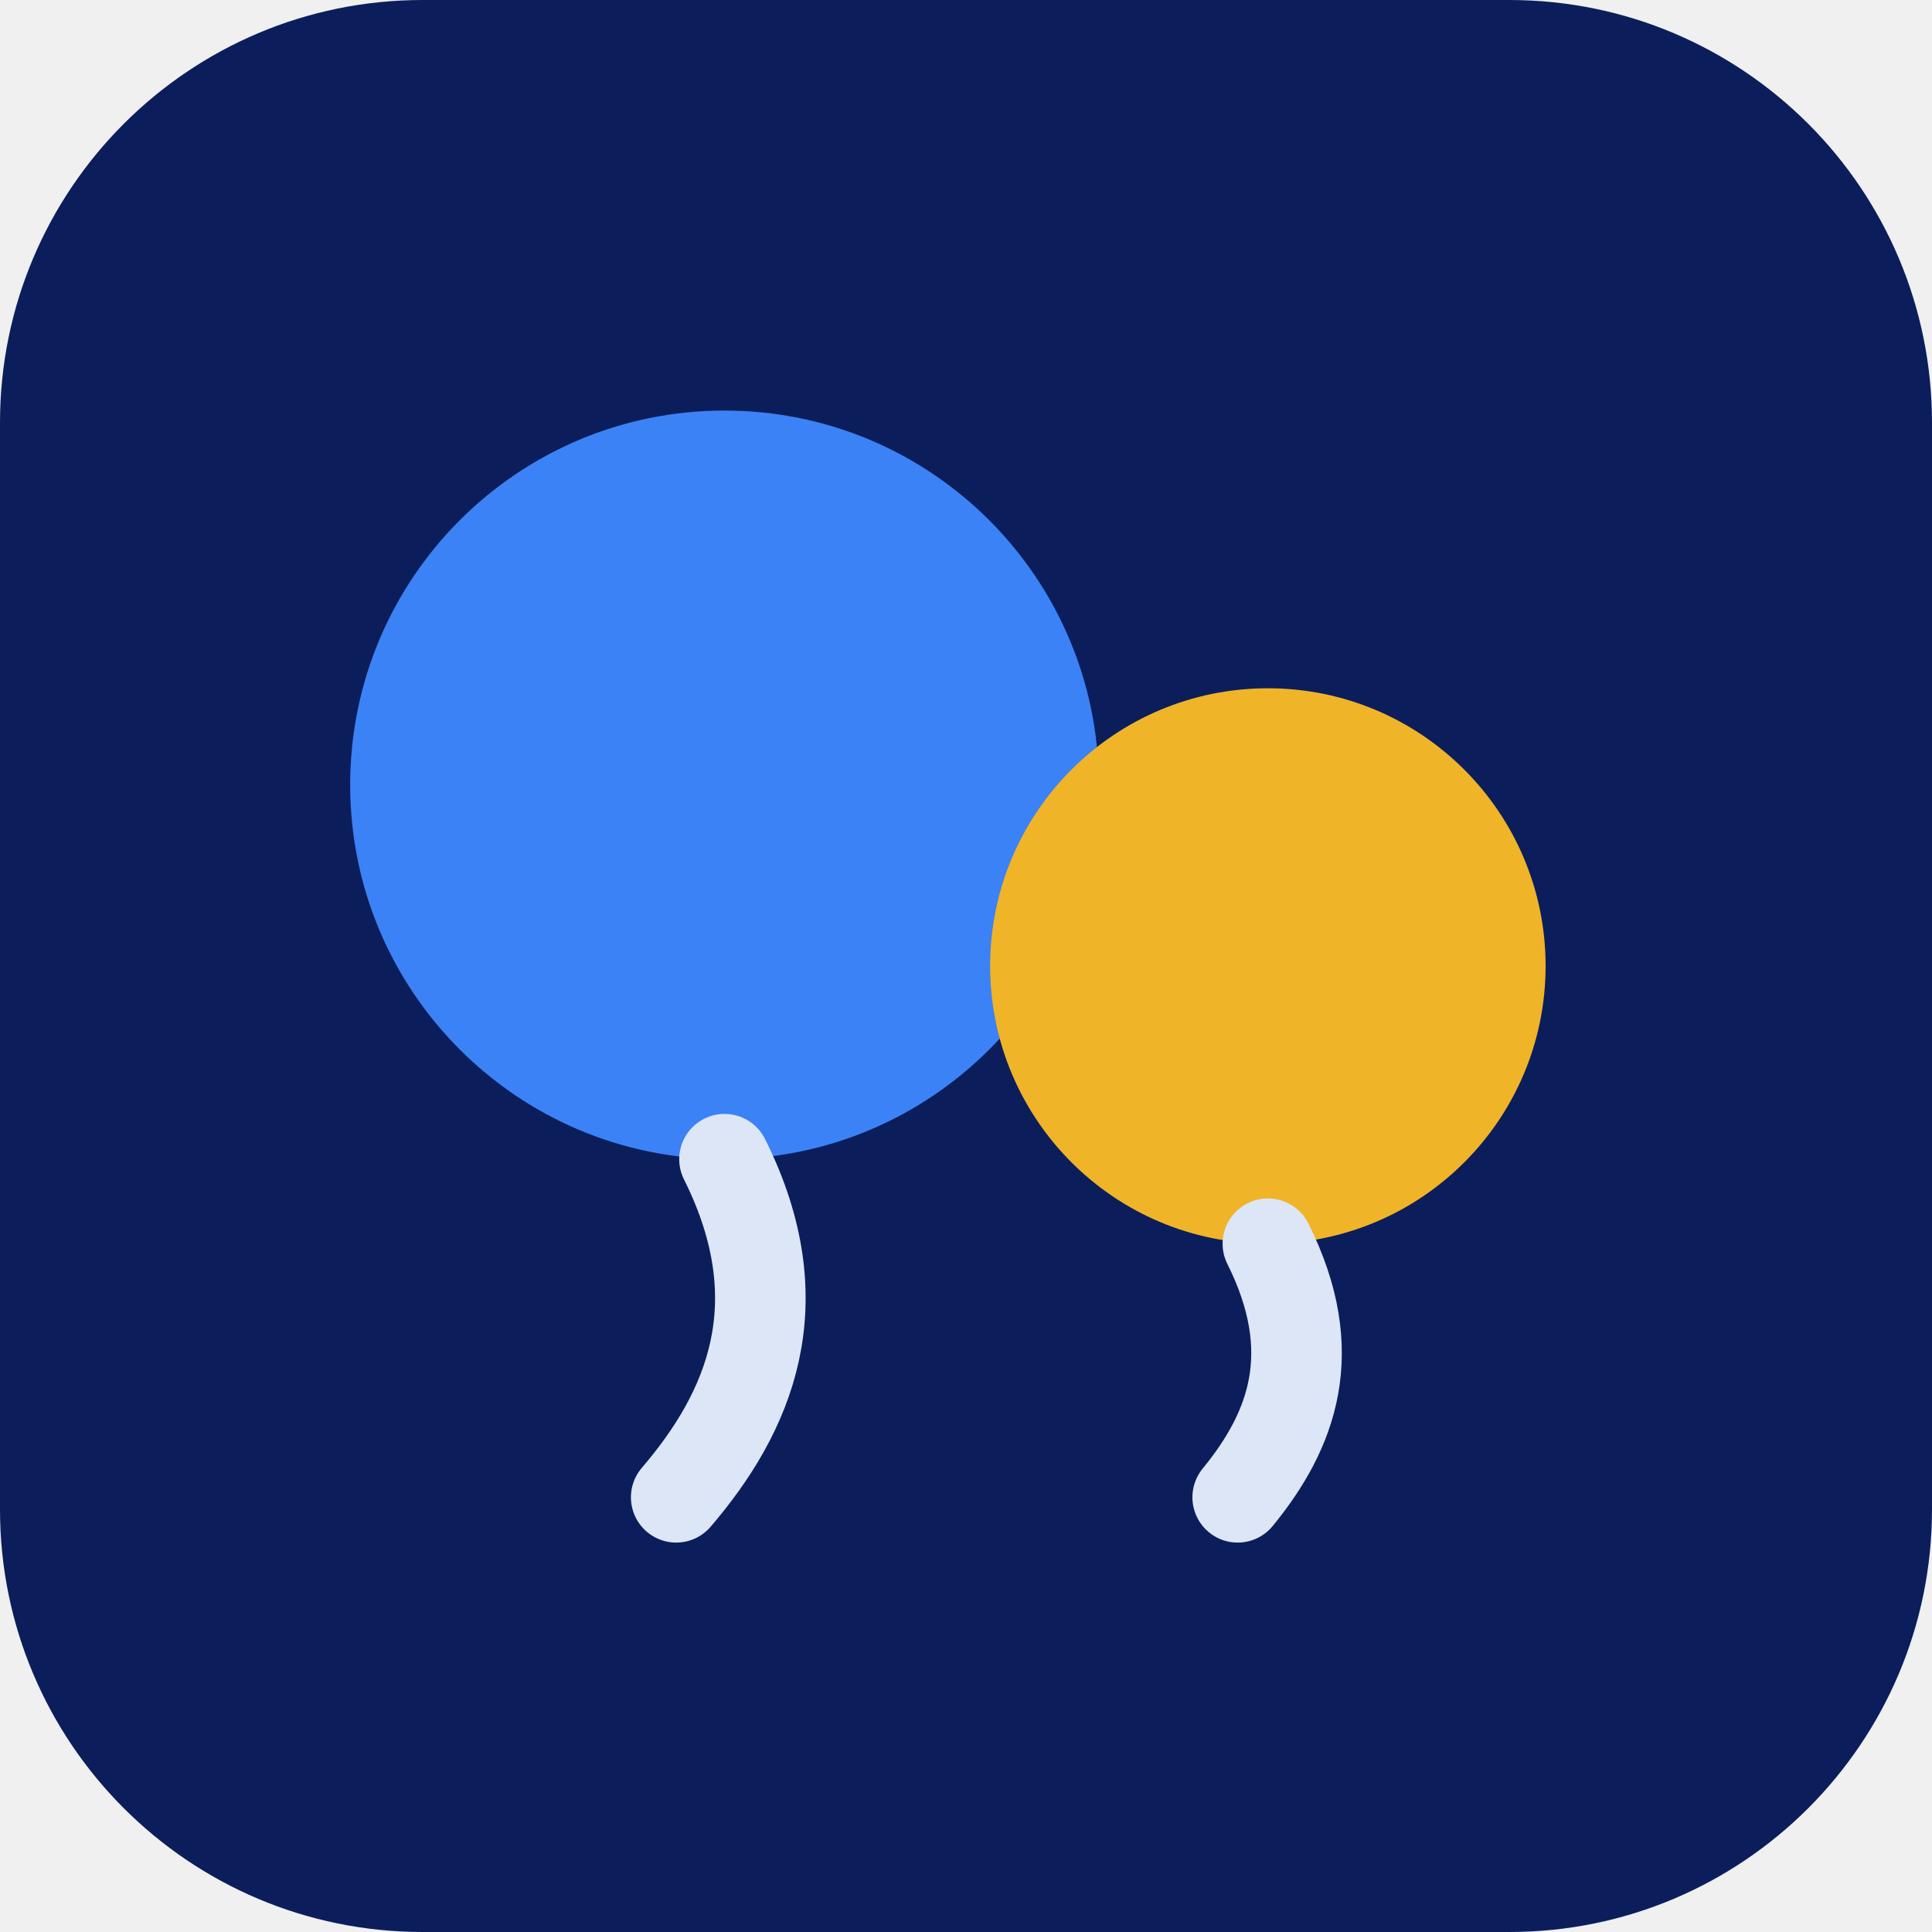
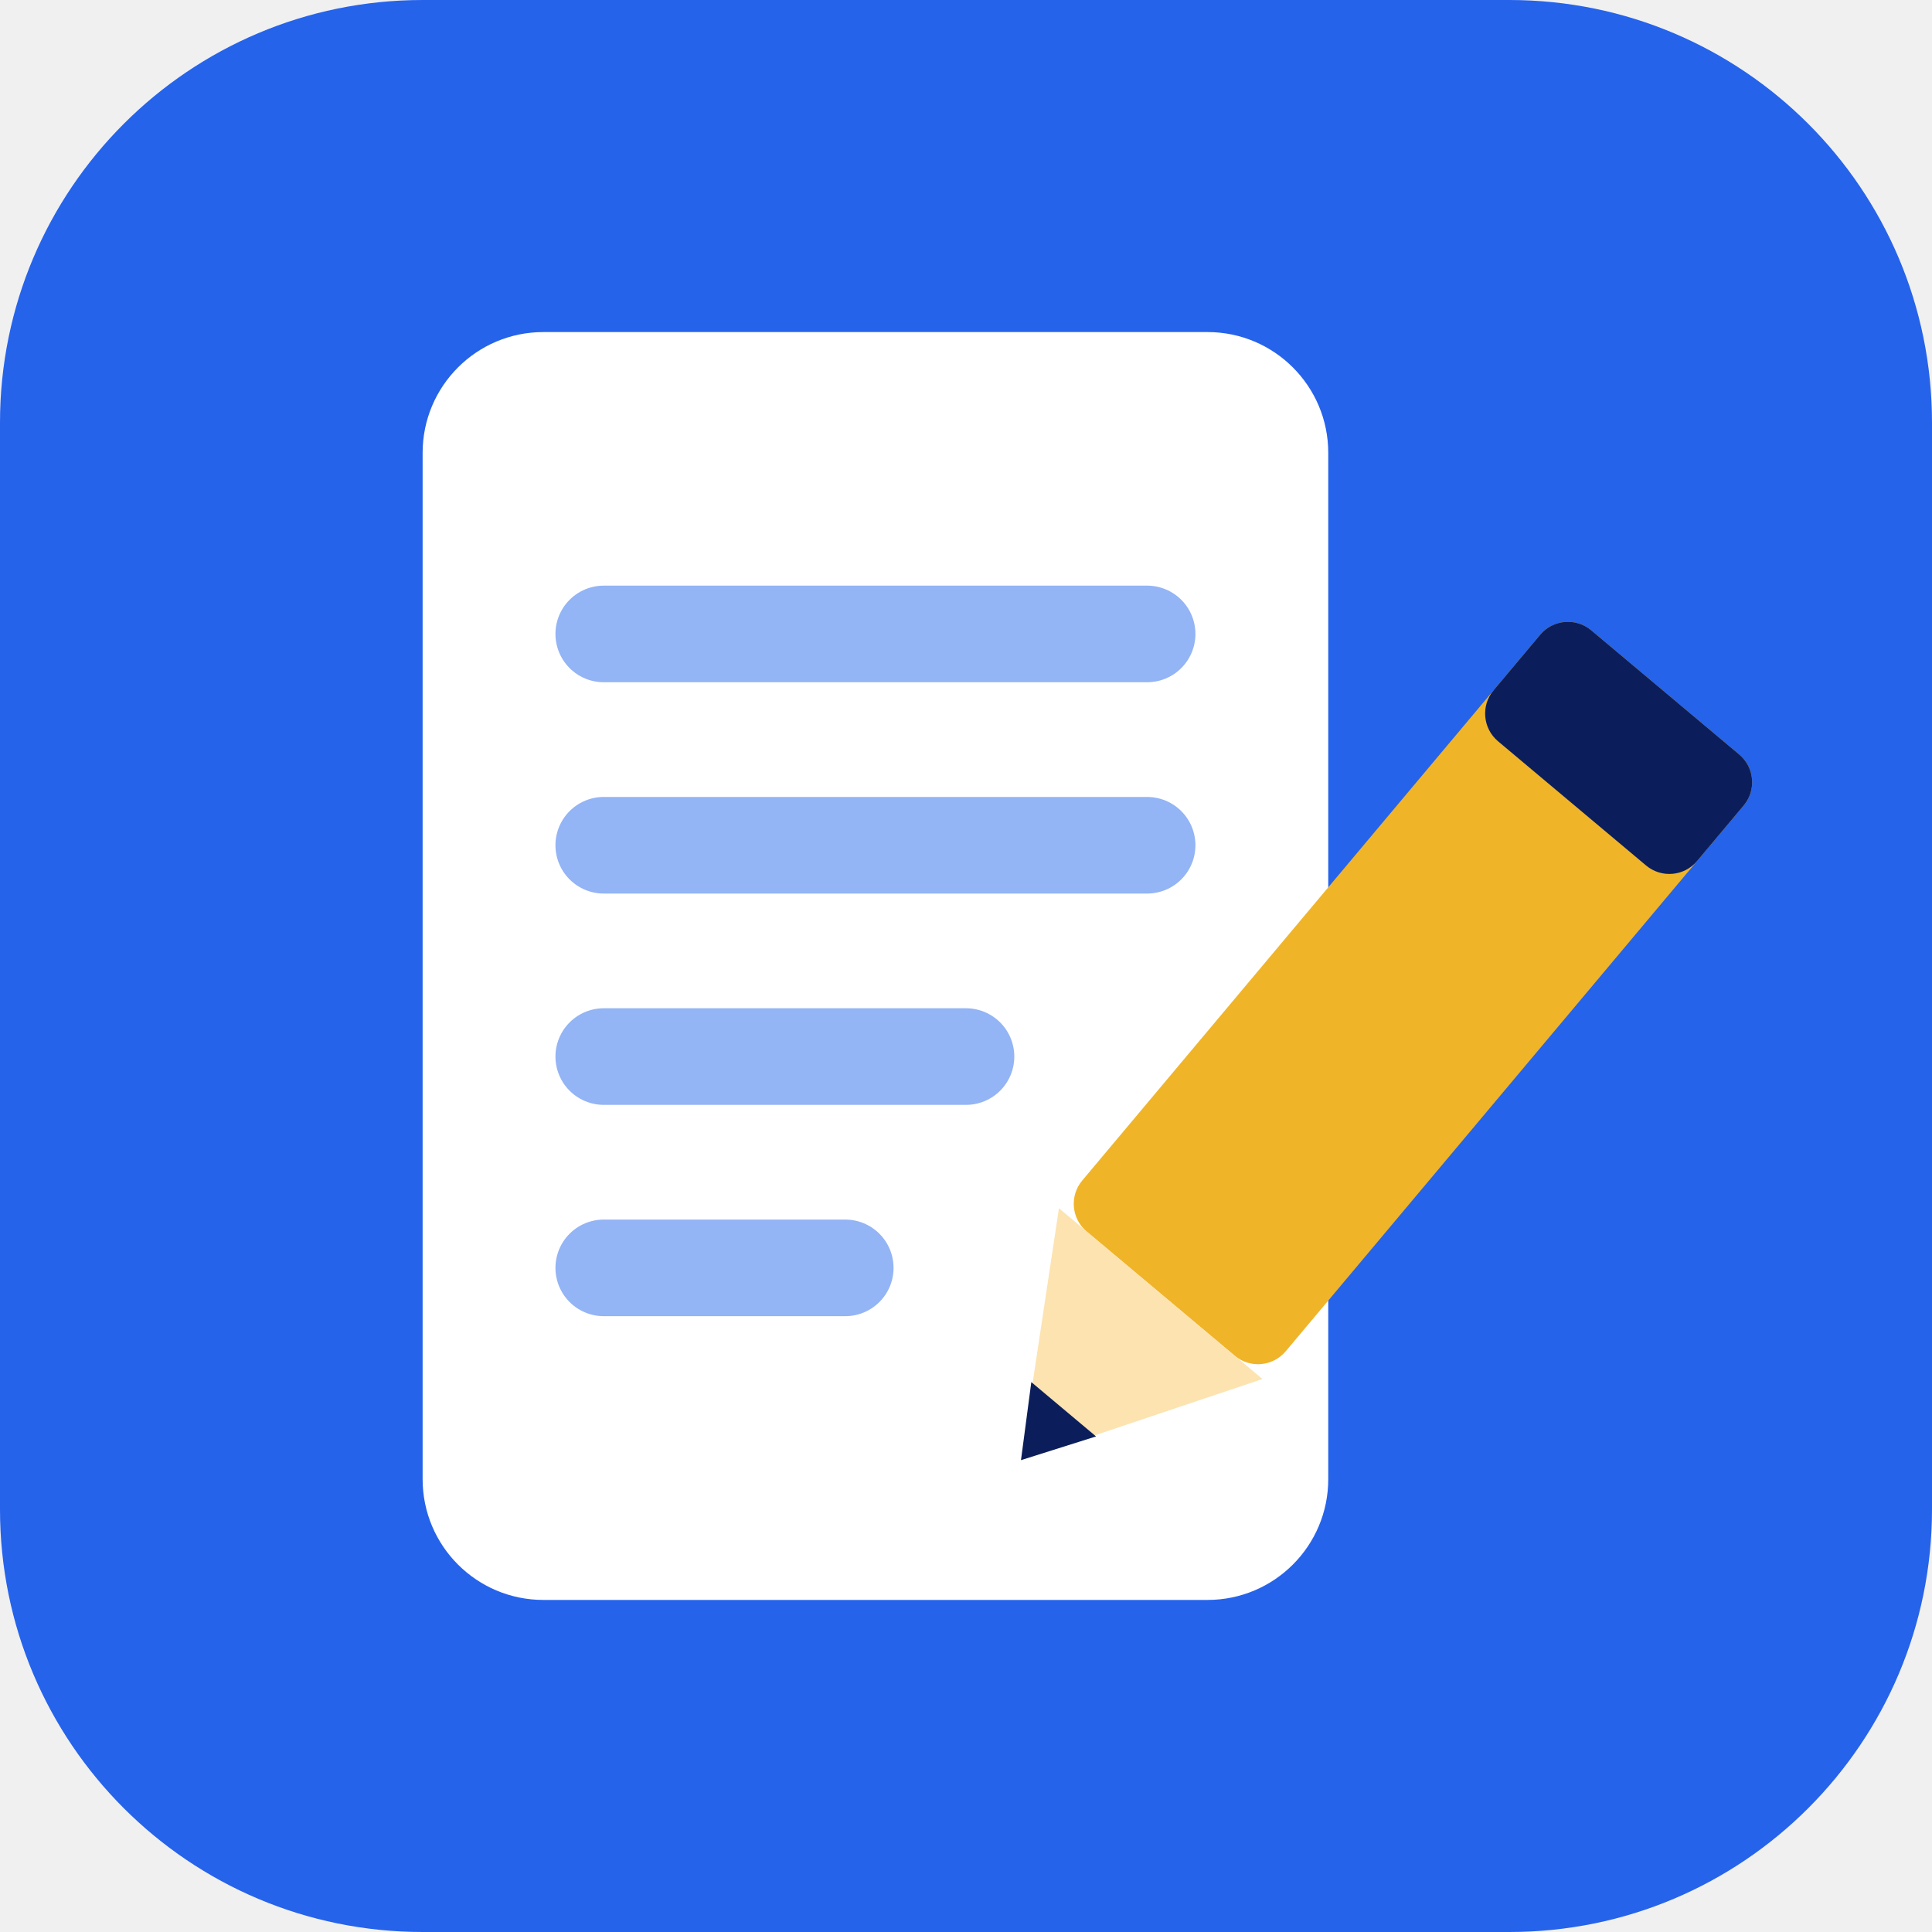
<svg xmlns="http://www.w3.org/2000/svg" viewBox="0 0 32 32" width="32" height="32">
-   <rect width="32" height="32" rx="7" fill="#0B1E5B" />
-   <circle cx="12" cy="13" r="6.2" fill="#3B82F6" />
-   <circle cx="21" cy="16" r="4.6" fill="#F0B429" />
-   <path d="M12 19.2c1.2 2.4.4 4.2-.8 5.6M21 20.6c.9 1.8.4 3.1-.5 4.2" fill="none" stroke="#DCE6F7" stroke-width="1.5" stroke-linecap="round" />
+   <rect width="32" height="32" rx="7" fill="#2563EB" />
+   <rect x="7" y="5.5" width="15" height="21" rx="2" fill="#FFFFFF" />
+   <path d="M10 10.5h9M10 14h9M10 17.5h6M10 21h4" fill="none" stroke="#93B4F5" stroke-width="1.6" stroke-linecap="round" />
+   <g transform="rotate(40 21 19)">
+     <rect x="19" y="9" width="4.4" height="13" rx="0.6" fill="#F0B429" />
+     <rect x="19" y="9" width="4.4" height="2.4" rx="0.6" fill="#0B1E5B" />
+     <path d="M19 22h4.4l-2.2 3.6z" fill="#FCE3B0" />
+     <path d="M20.5 24.5h1.4l-.7 1.1z" fill="#0B1E5B" />
+   </g>
</svg>
